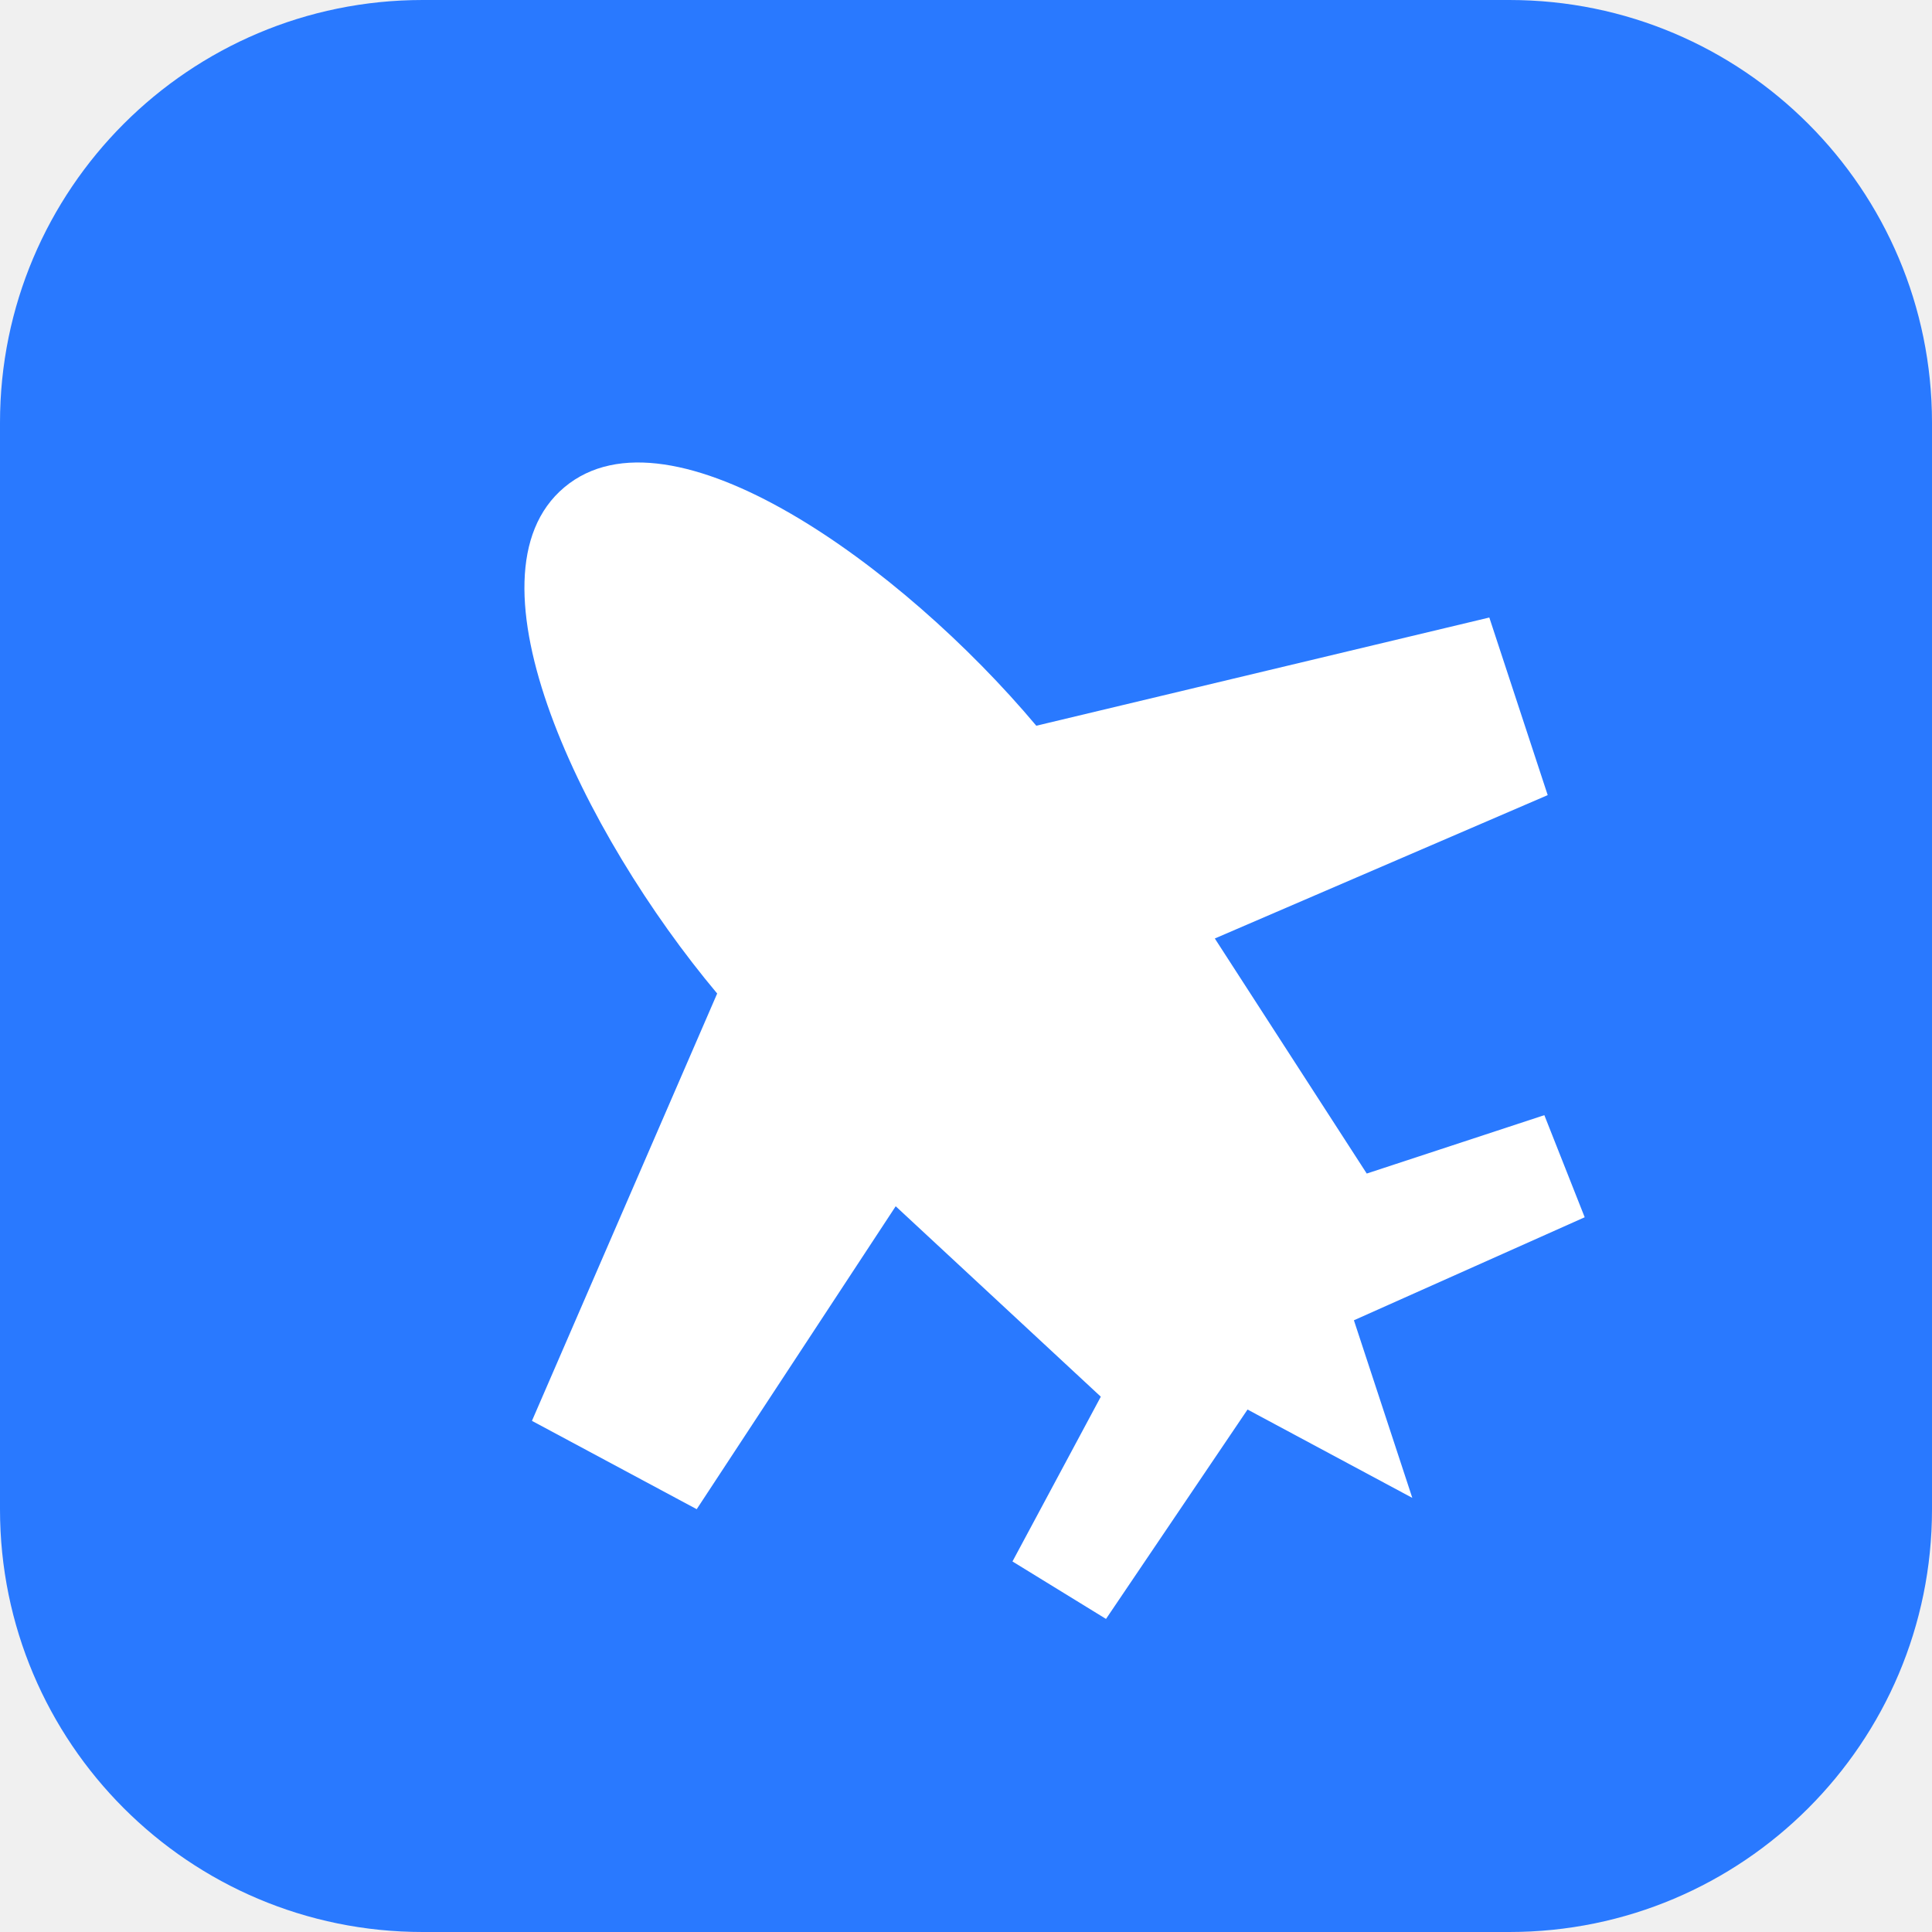
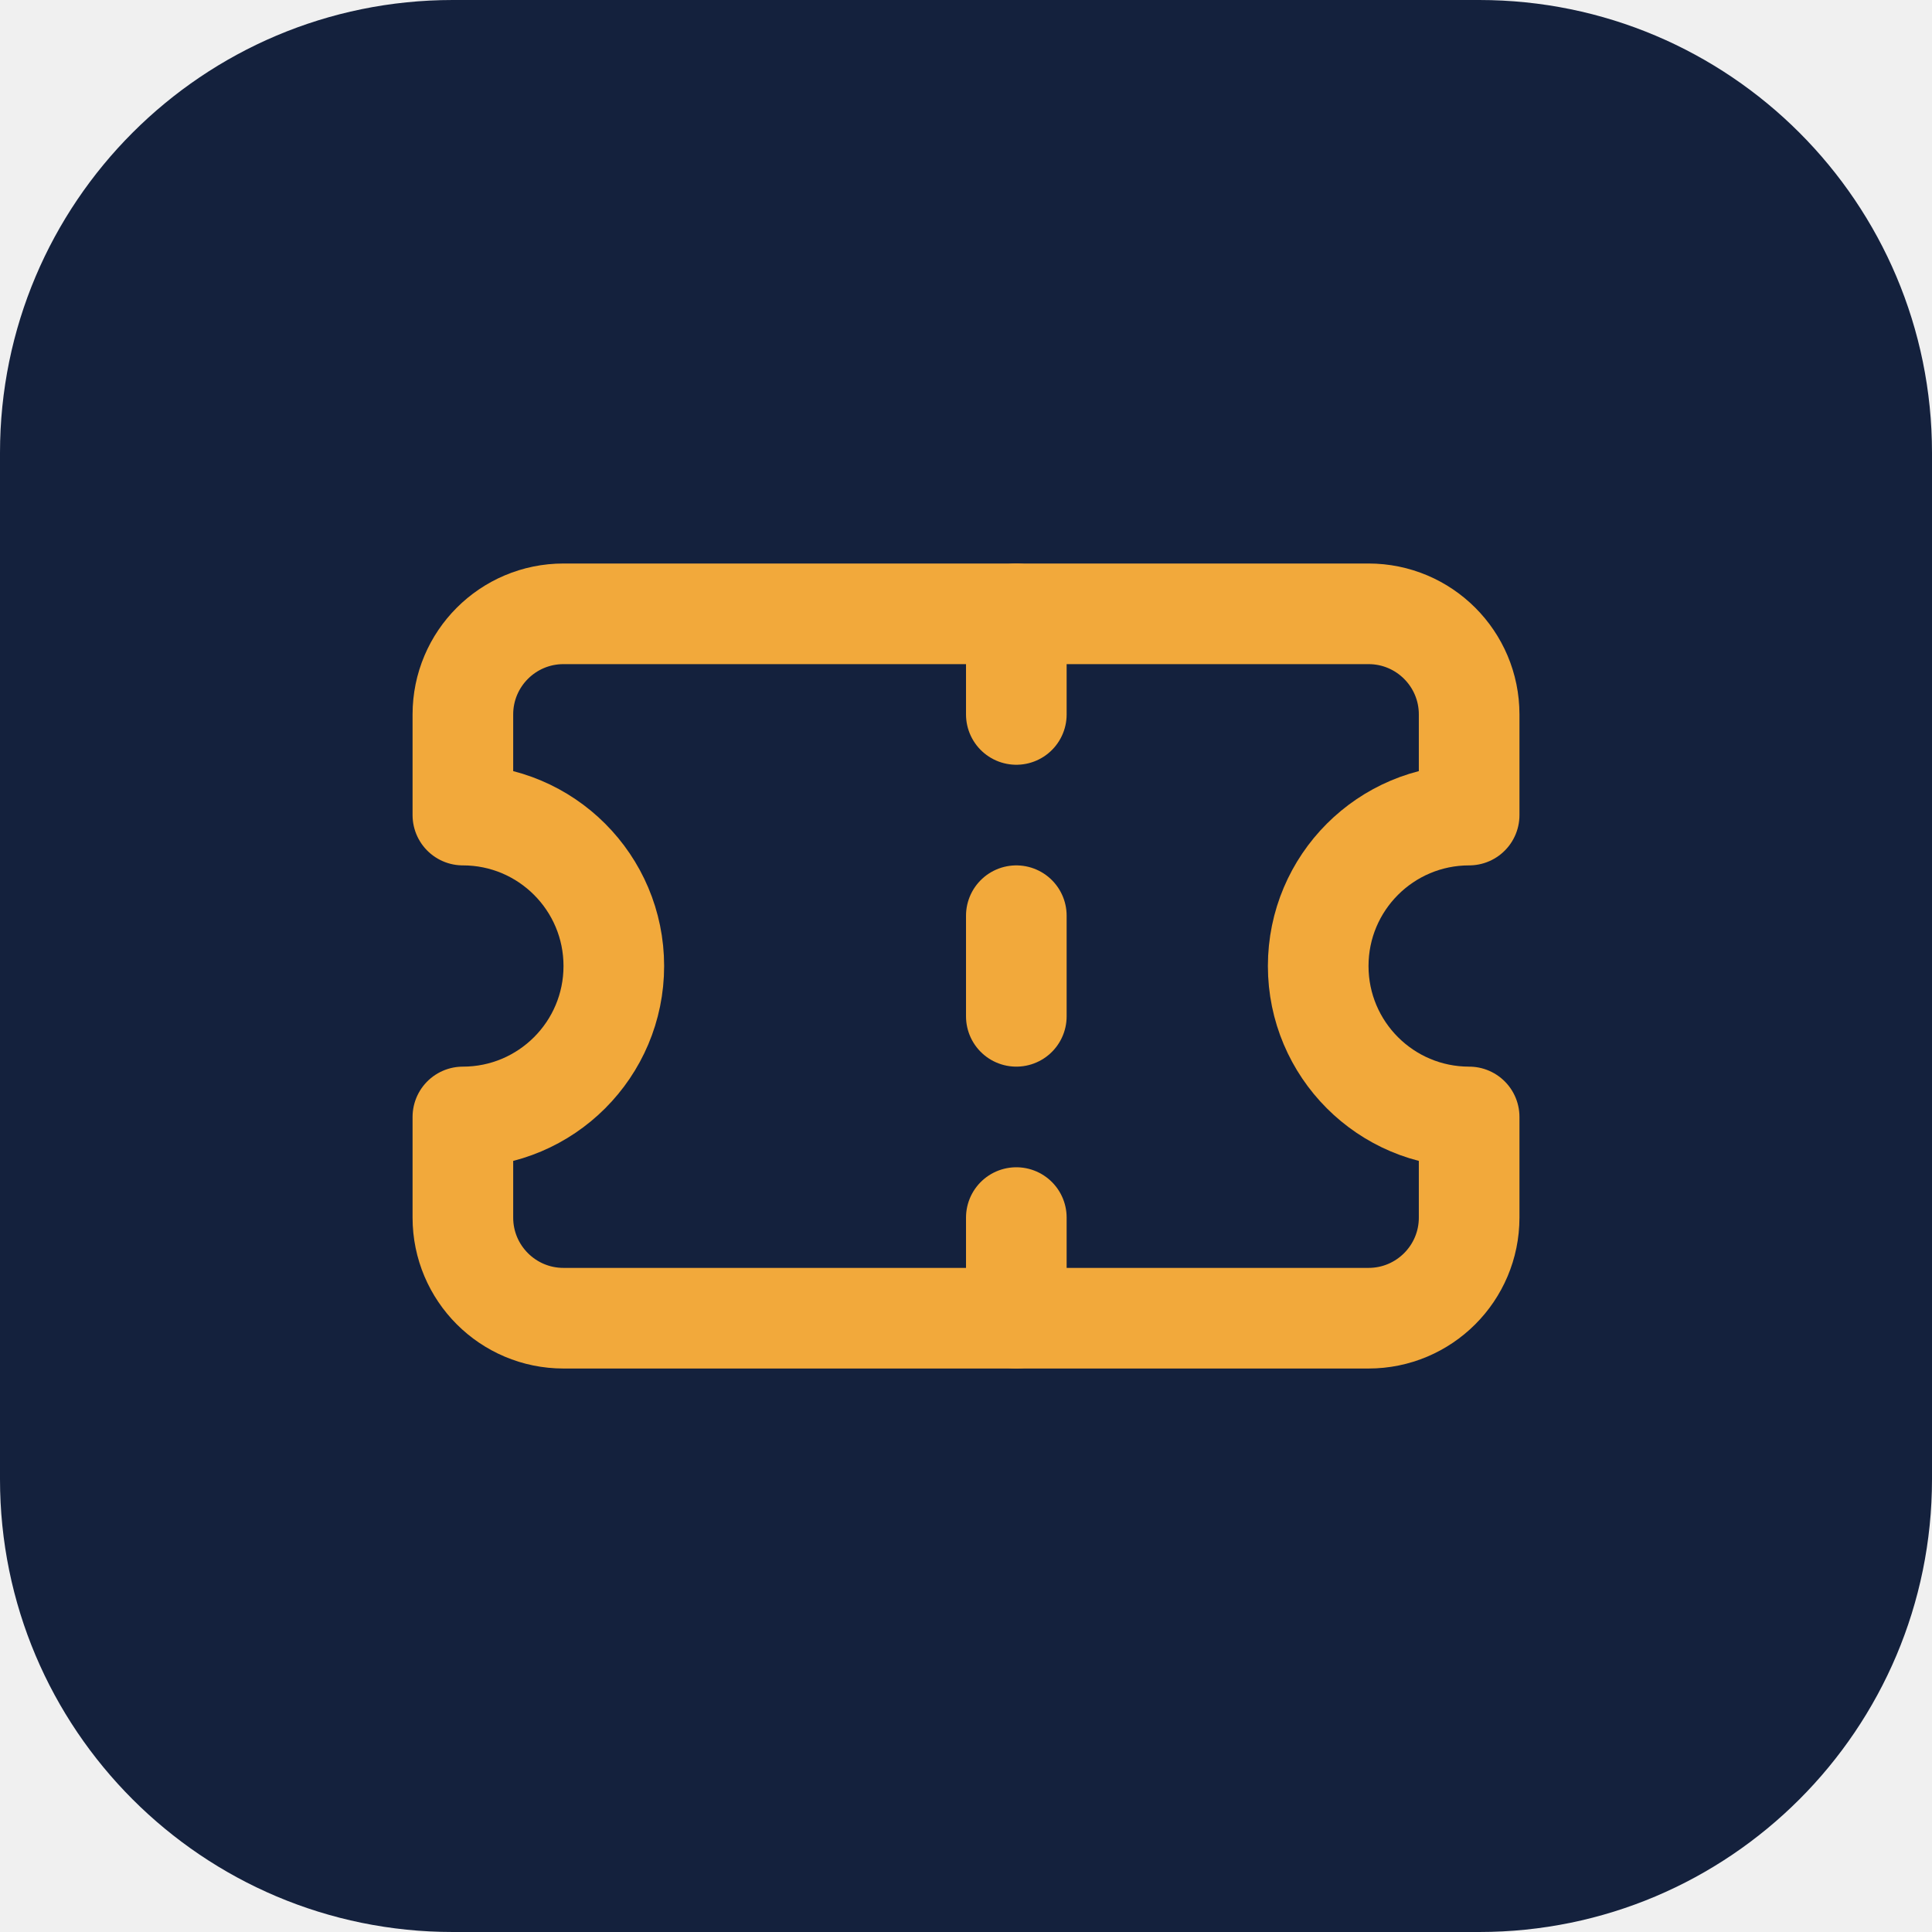
<svg xmlns="http://www.w3.org/2000/svg" viewBox="0 0 64 64" fill="none">
-   <rect width="64" height="64" rx="14" fill="#2979ff" />
-   <g transform="translate(32,32) rotate(-40) scale(1.15)">
-     <path fill="white" d="       M 0,-18       C 4,-18 6,-10 6,-4       L 18,2       L 16,7       L 6,4       L 5,12       L 10,14       L 9,17       L 2,15       L 0,20       L -2,15       L -9,17       L -10,14       L -5,12       L -6,4       L -16,7       L -18,2       L -6,-4       C -6,-10 -4,-18 0,-18       Z     " />
+   <rect width="64" height="64" rx="15" fill="#14213d" />
+   <g transform="translate(12 12) scale(1.6667)" stroke="#f2a93b" stroke-width="2" stroke-linecap="round" stroke-linejoin="round">
+     <path d="M2 9a3 3 0 0 1 0 6v2a2 2 0 0 0 2 2h16a2 2 0 0 0 2-2v-2a3 3 0 0 1 0-6V7a2 2 0 0 0-2-2H4a2 2 0 0 0-2 2Z" />
+     <path d="M13 5v2M13 17v2M13 11v2" />
  </g>
</svg>
